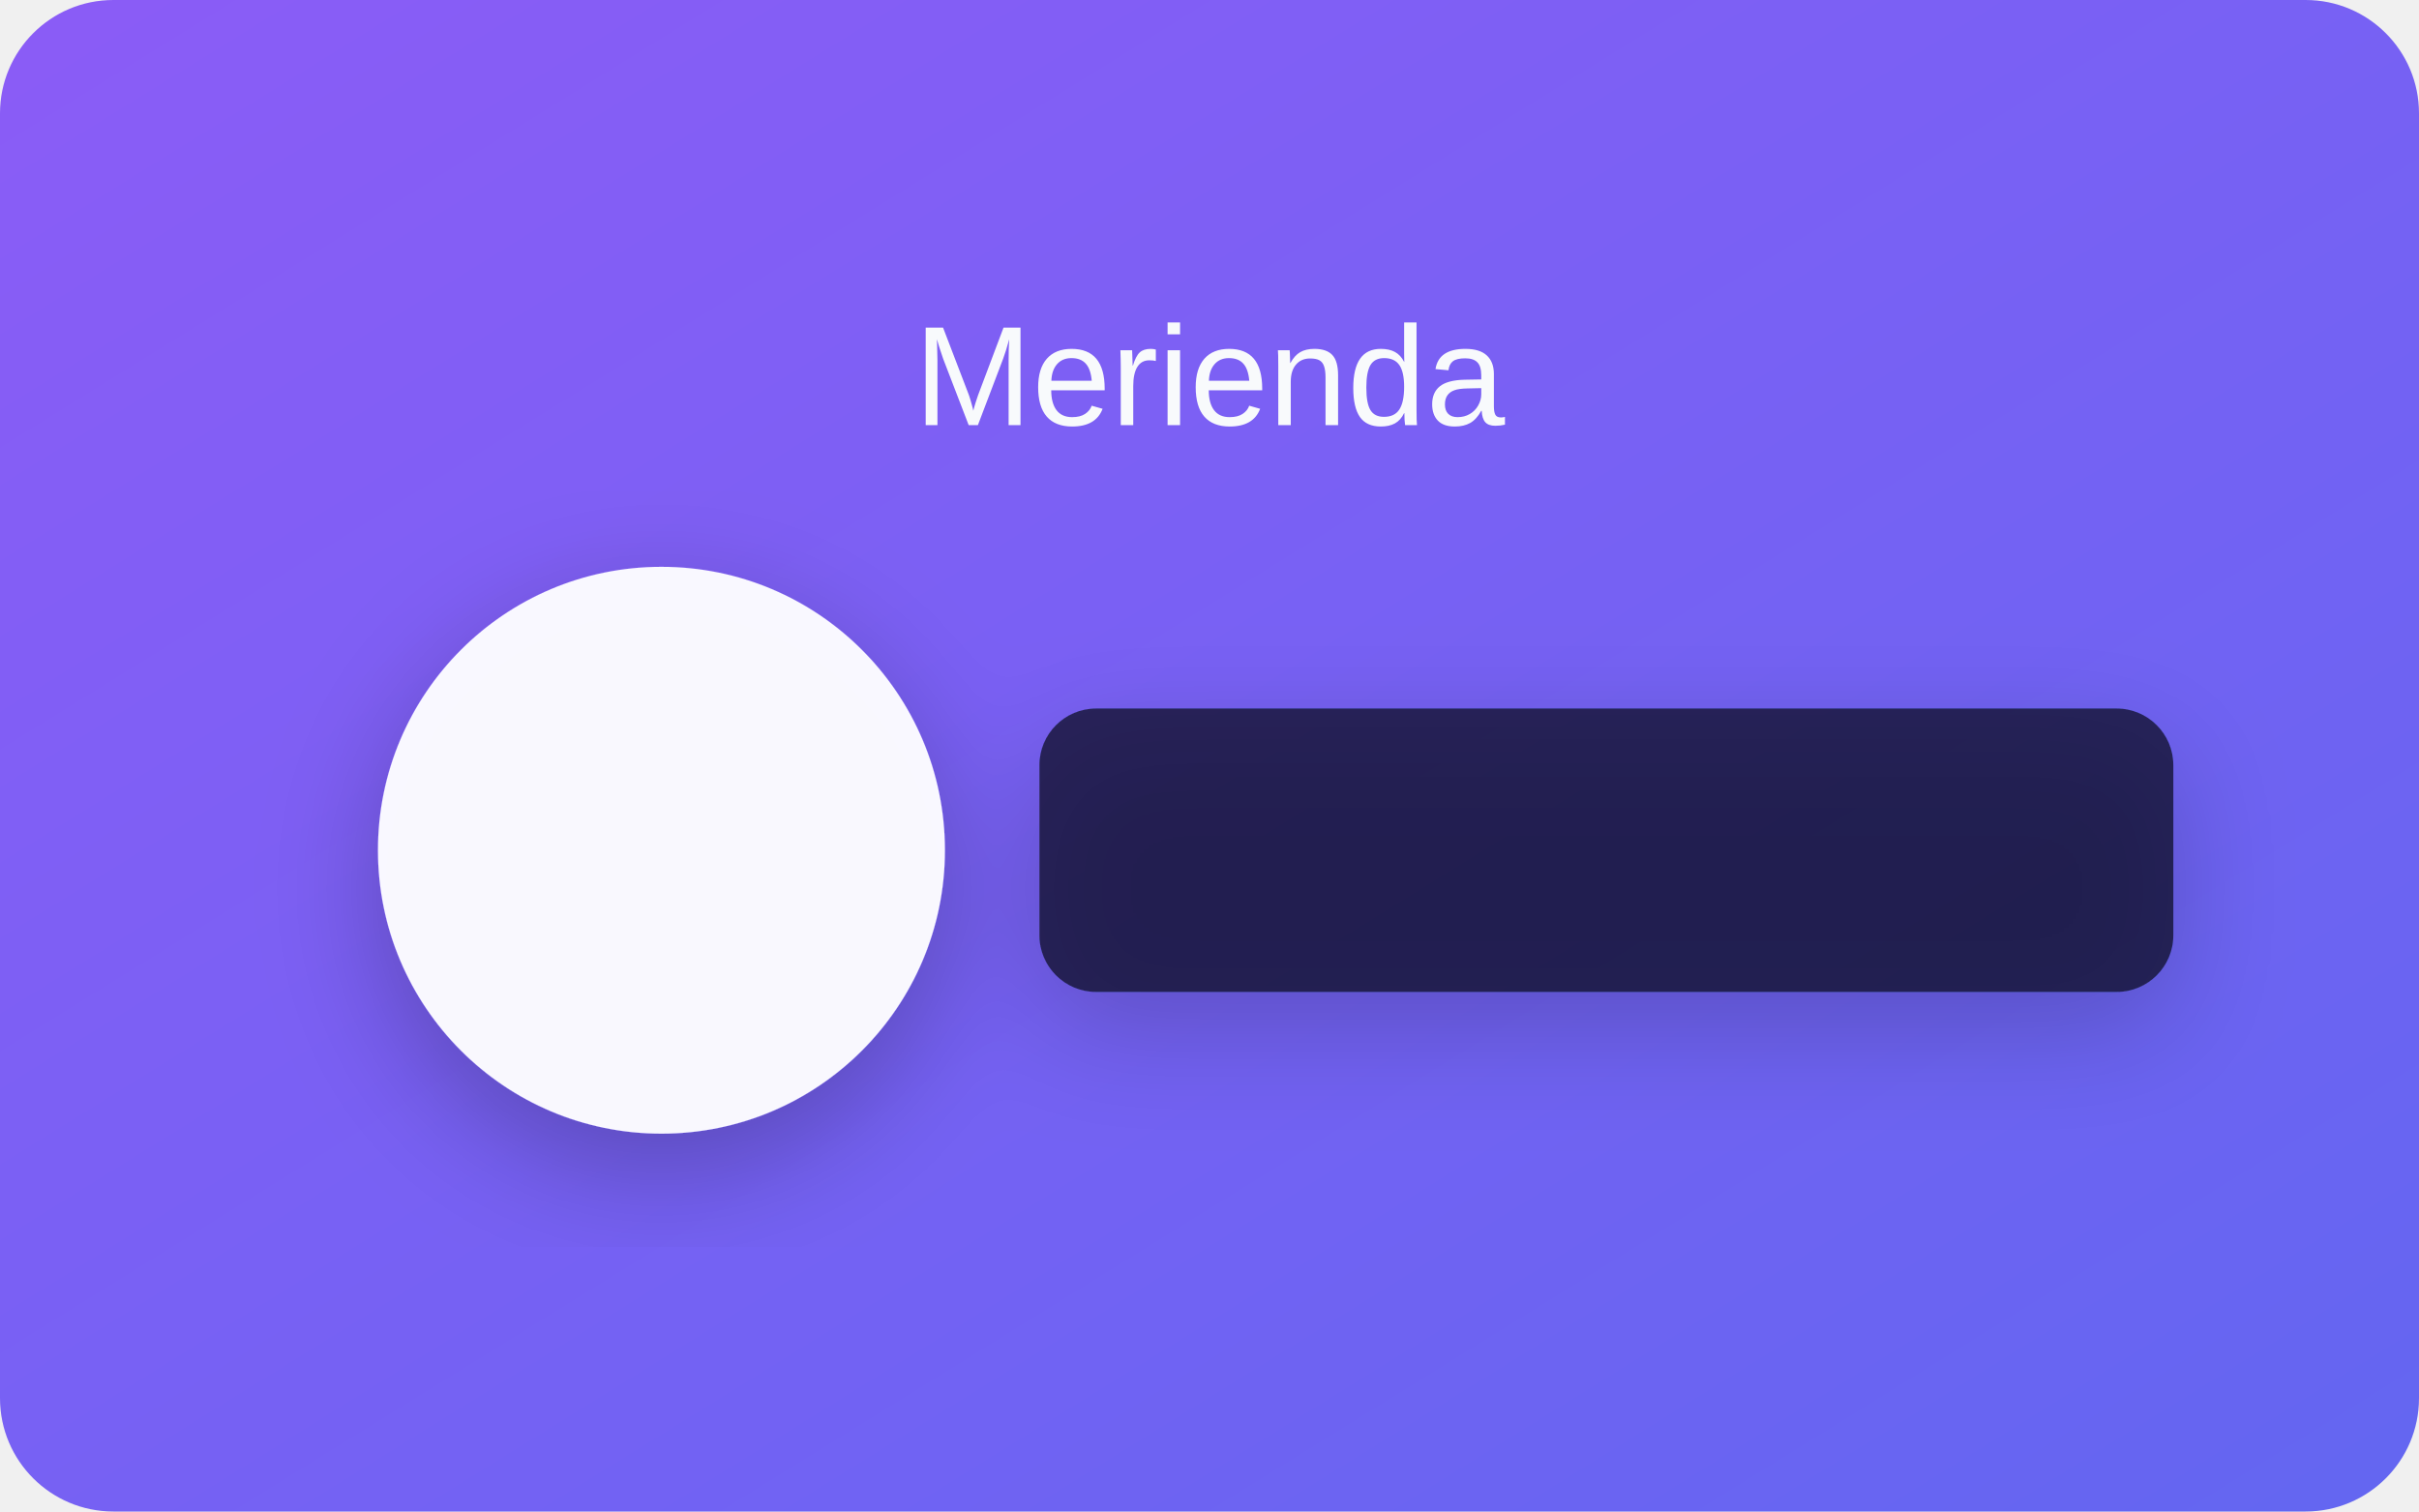
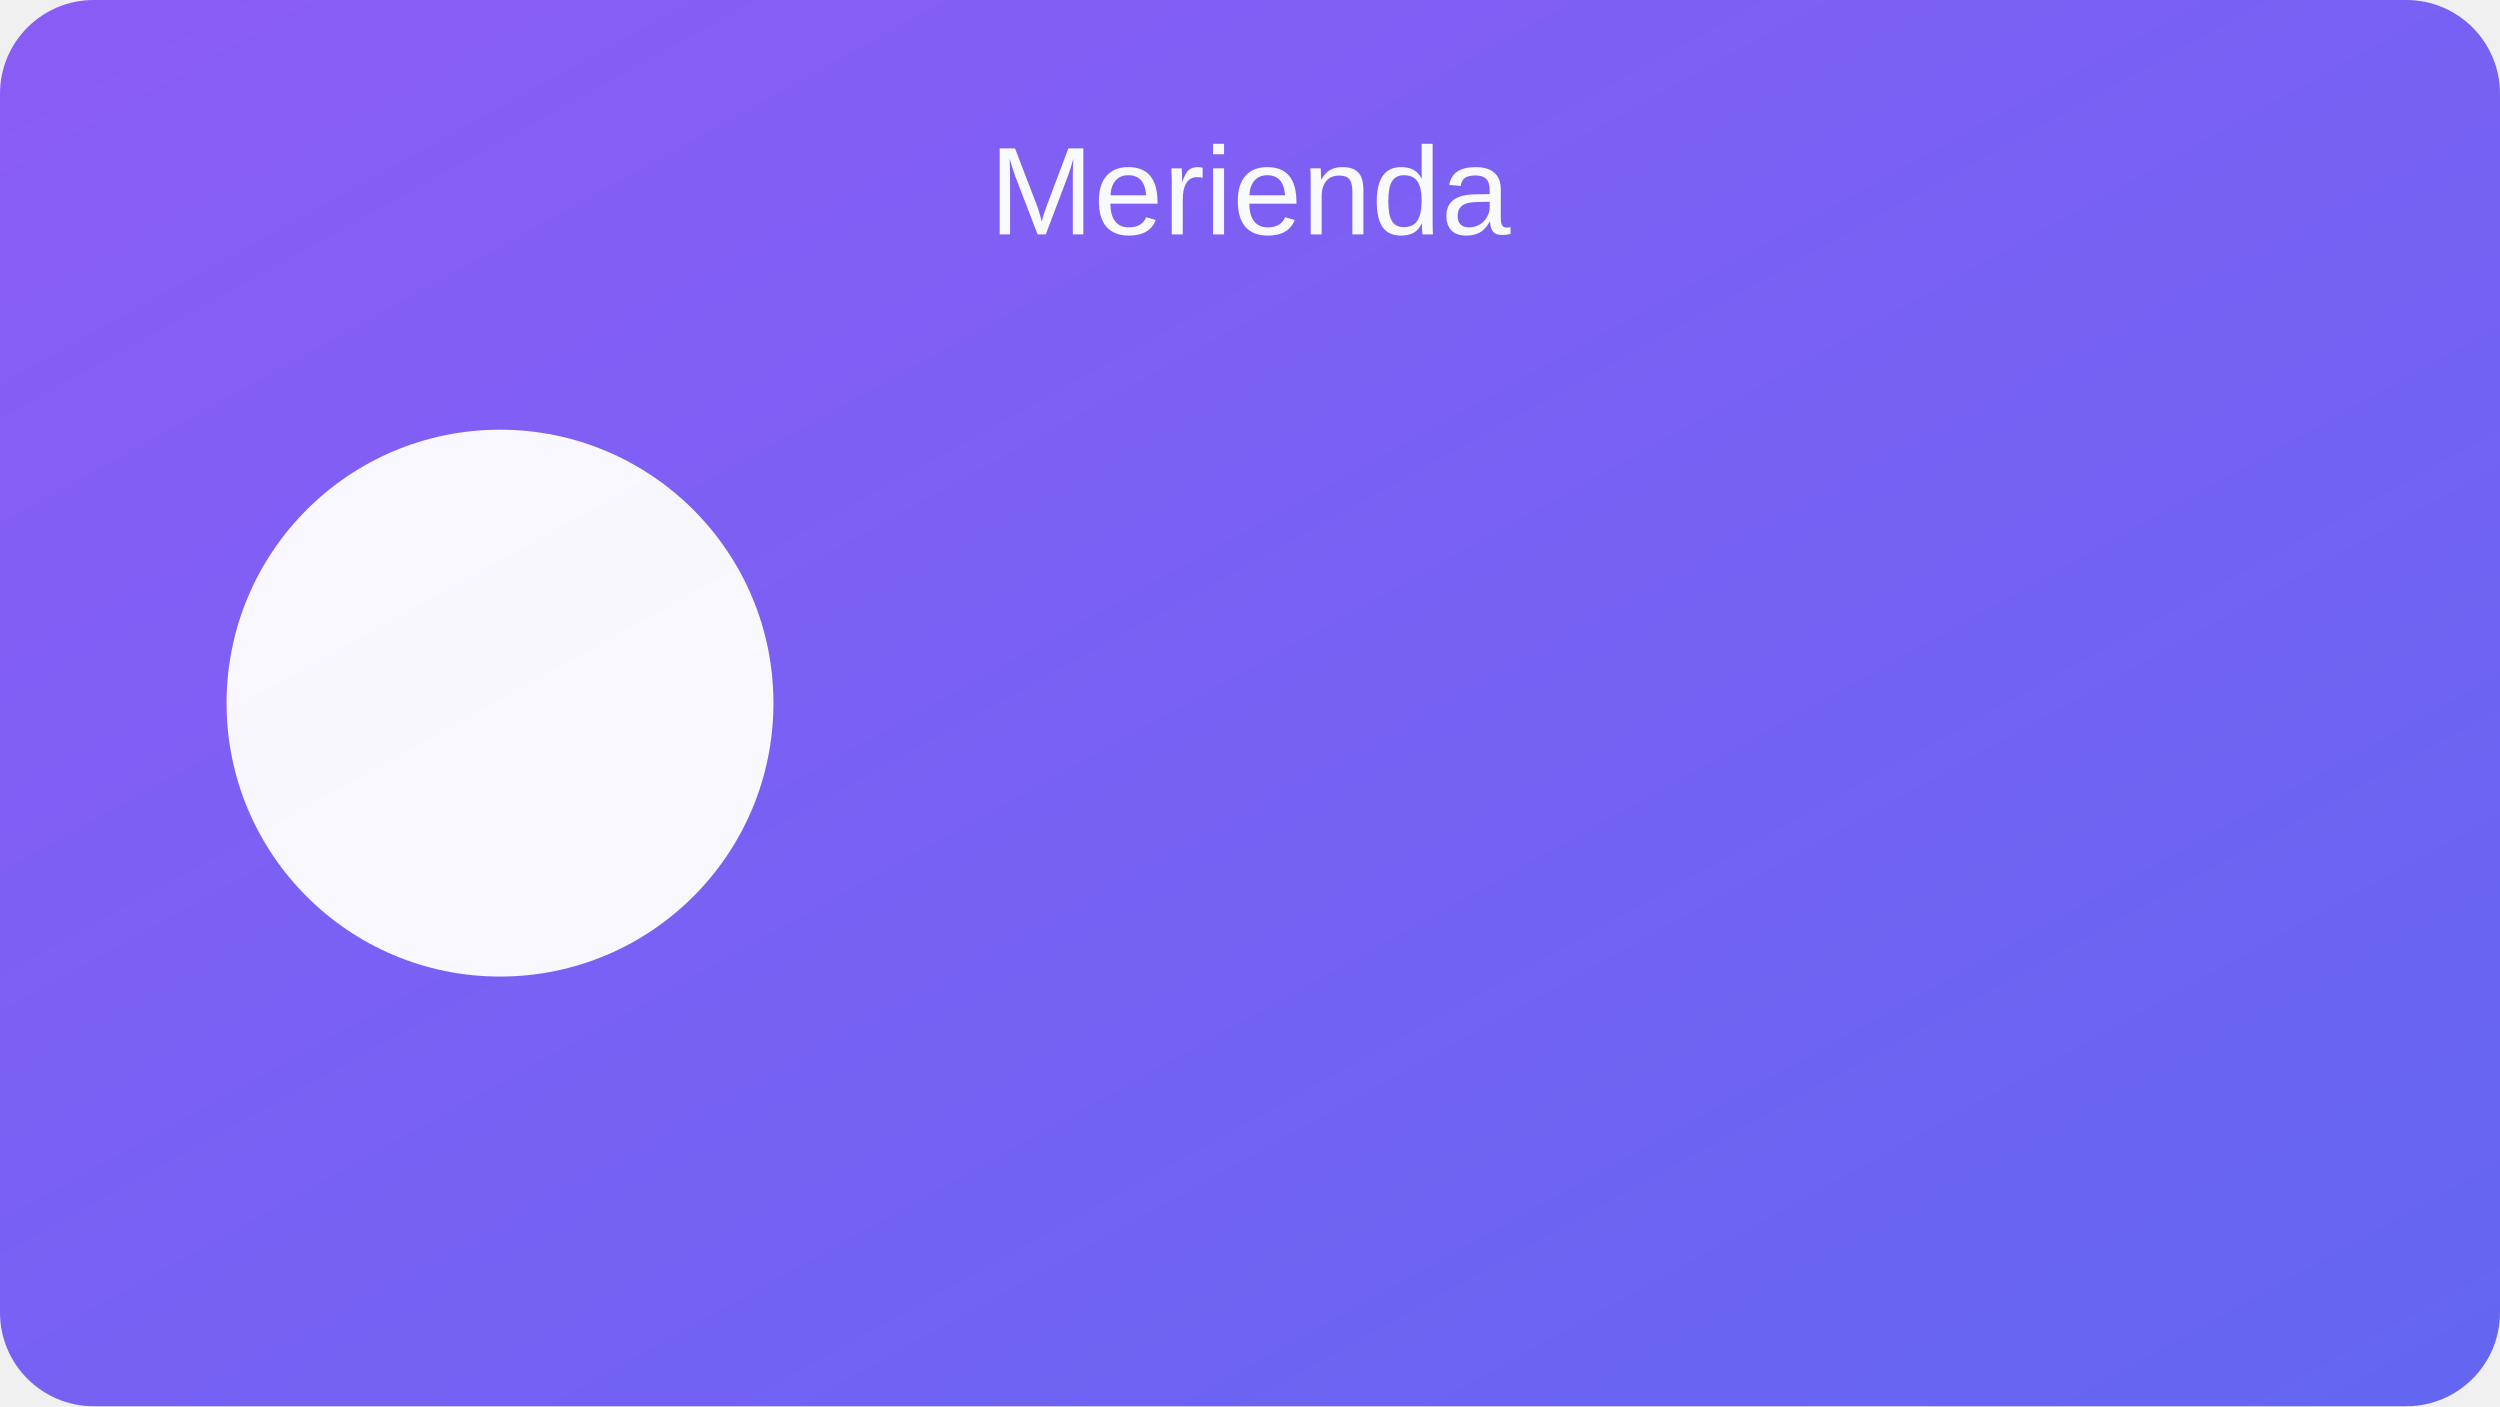
- <svg xmlns="http://www.w3.org/2000/svg" width="512" height="320" viewBox="0 0 512 320">
+ <svg xmlns="http://www.w3.org/2000/svg" width="640" height="360" viewBox="0 0 640 360">
  <defs>
    <linearGradient id="g" x1="0" y1="0" x2="1" y2="1">
      <stop offset="0%" stop-color="#8b5cf6" />
      <stop offset="100%" stop-color="#6366f1" />
    </linearGradient>
-     <filter id="s" x="-20%" y="-20%" width="140%" height="140%">
-       <feDropShadow dx="0" dy="8" stdDeviation="12" flood-color="#000" flood-opacity="0.25" />
-     </filter>
  </defs>
-   <rect width="512" height="320" rx="24" fill="url(#g)" />
-   <g filter="url(#s)">
-     <circle cx="140" cy="180" r="60" fill="#fff" opacity="0.95" />
-     <rect x="220" y="150" width="240" height="60" rx="12" fill="#0f172a" opacity="0.75" />
-   </g>
-   <text x="50%" y="90" text-anchor="middle" font-size="30" font-family="Verdana,Arial" fill="#f8fafc">Merienda</text>
+   <rect width="640" height="360" rx="24" fill="url(#g)" />
+   <circle cx="128" cy="180" r="70" fill="#fff" opacity=".95" />
+   <text x="50%" y="60" text-anchor="middle" font-family="Verdana,Arial" font-size="32" fill="#f8fafc">Merienda</text>
</svg>
